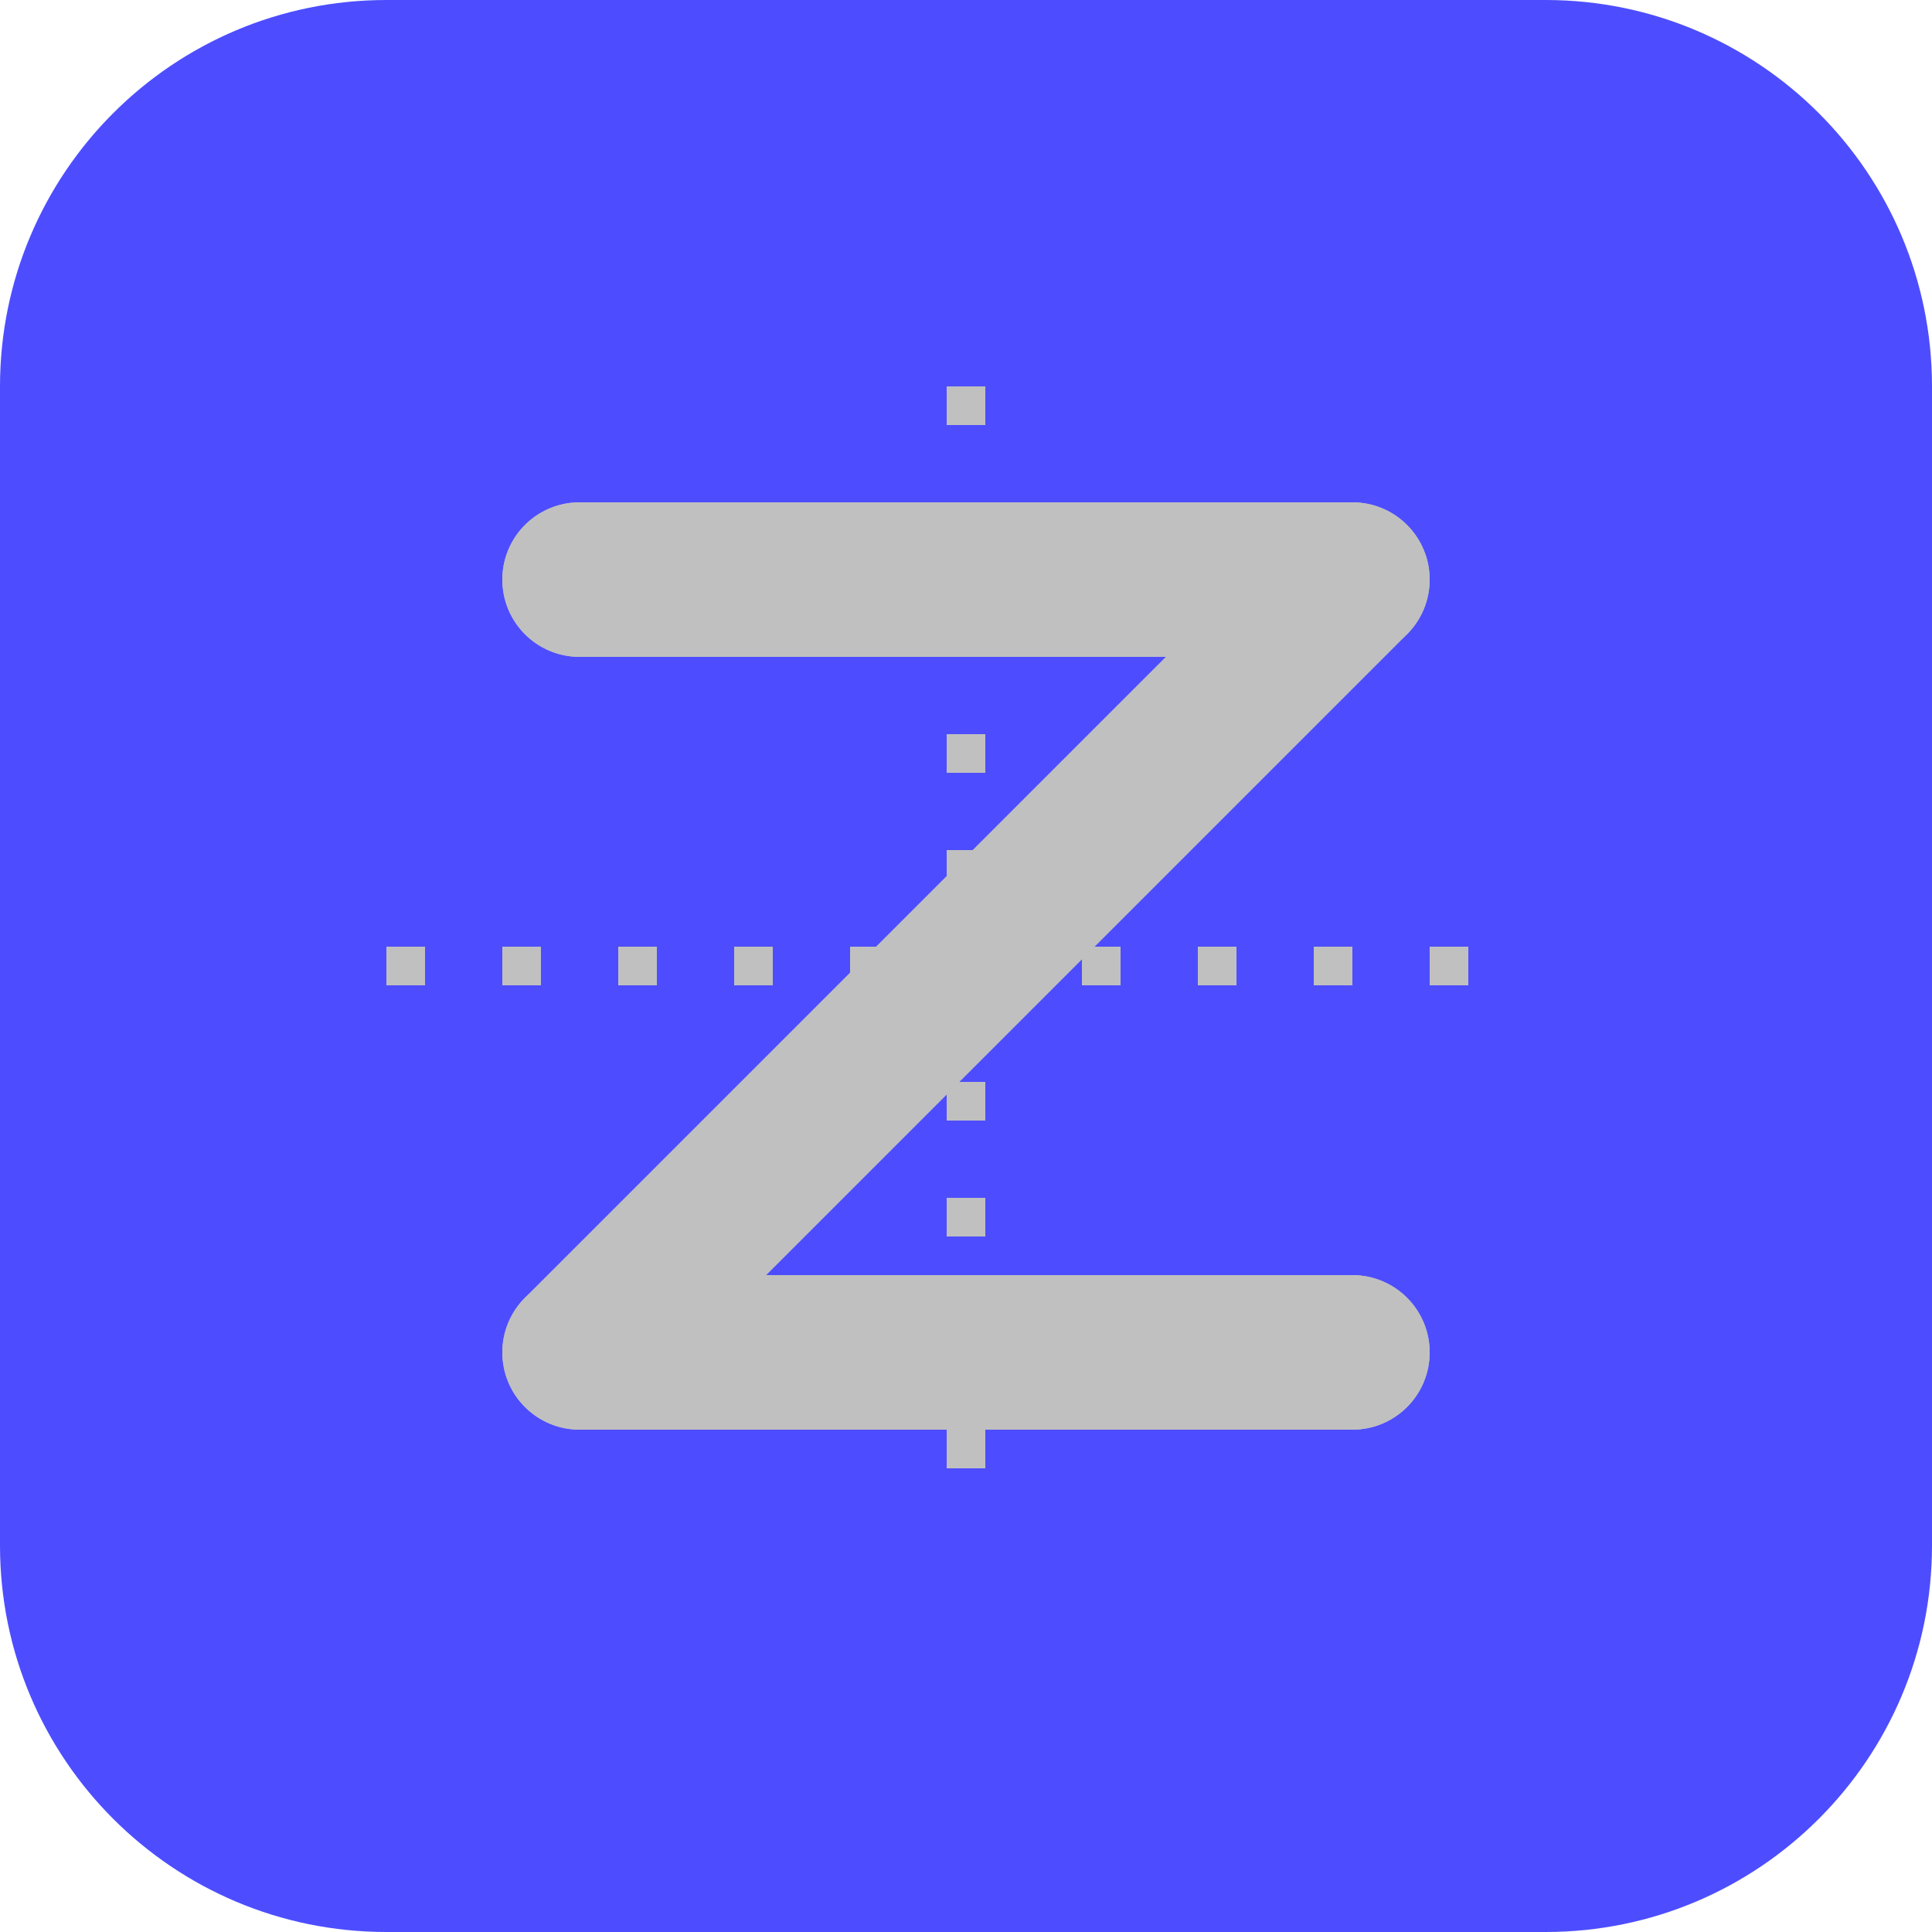
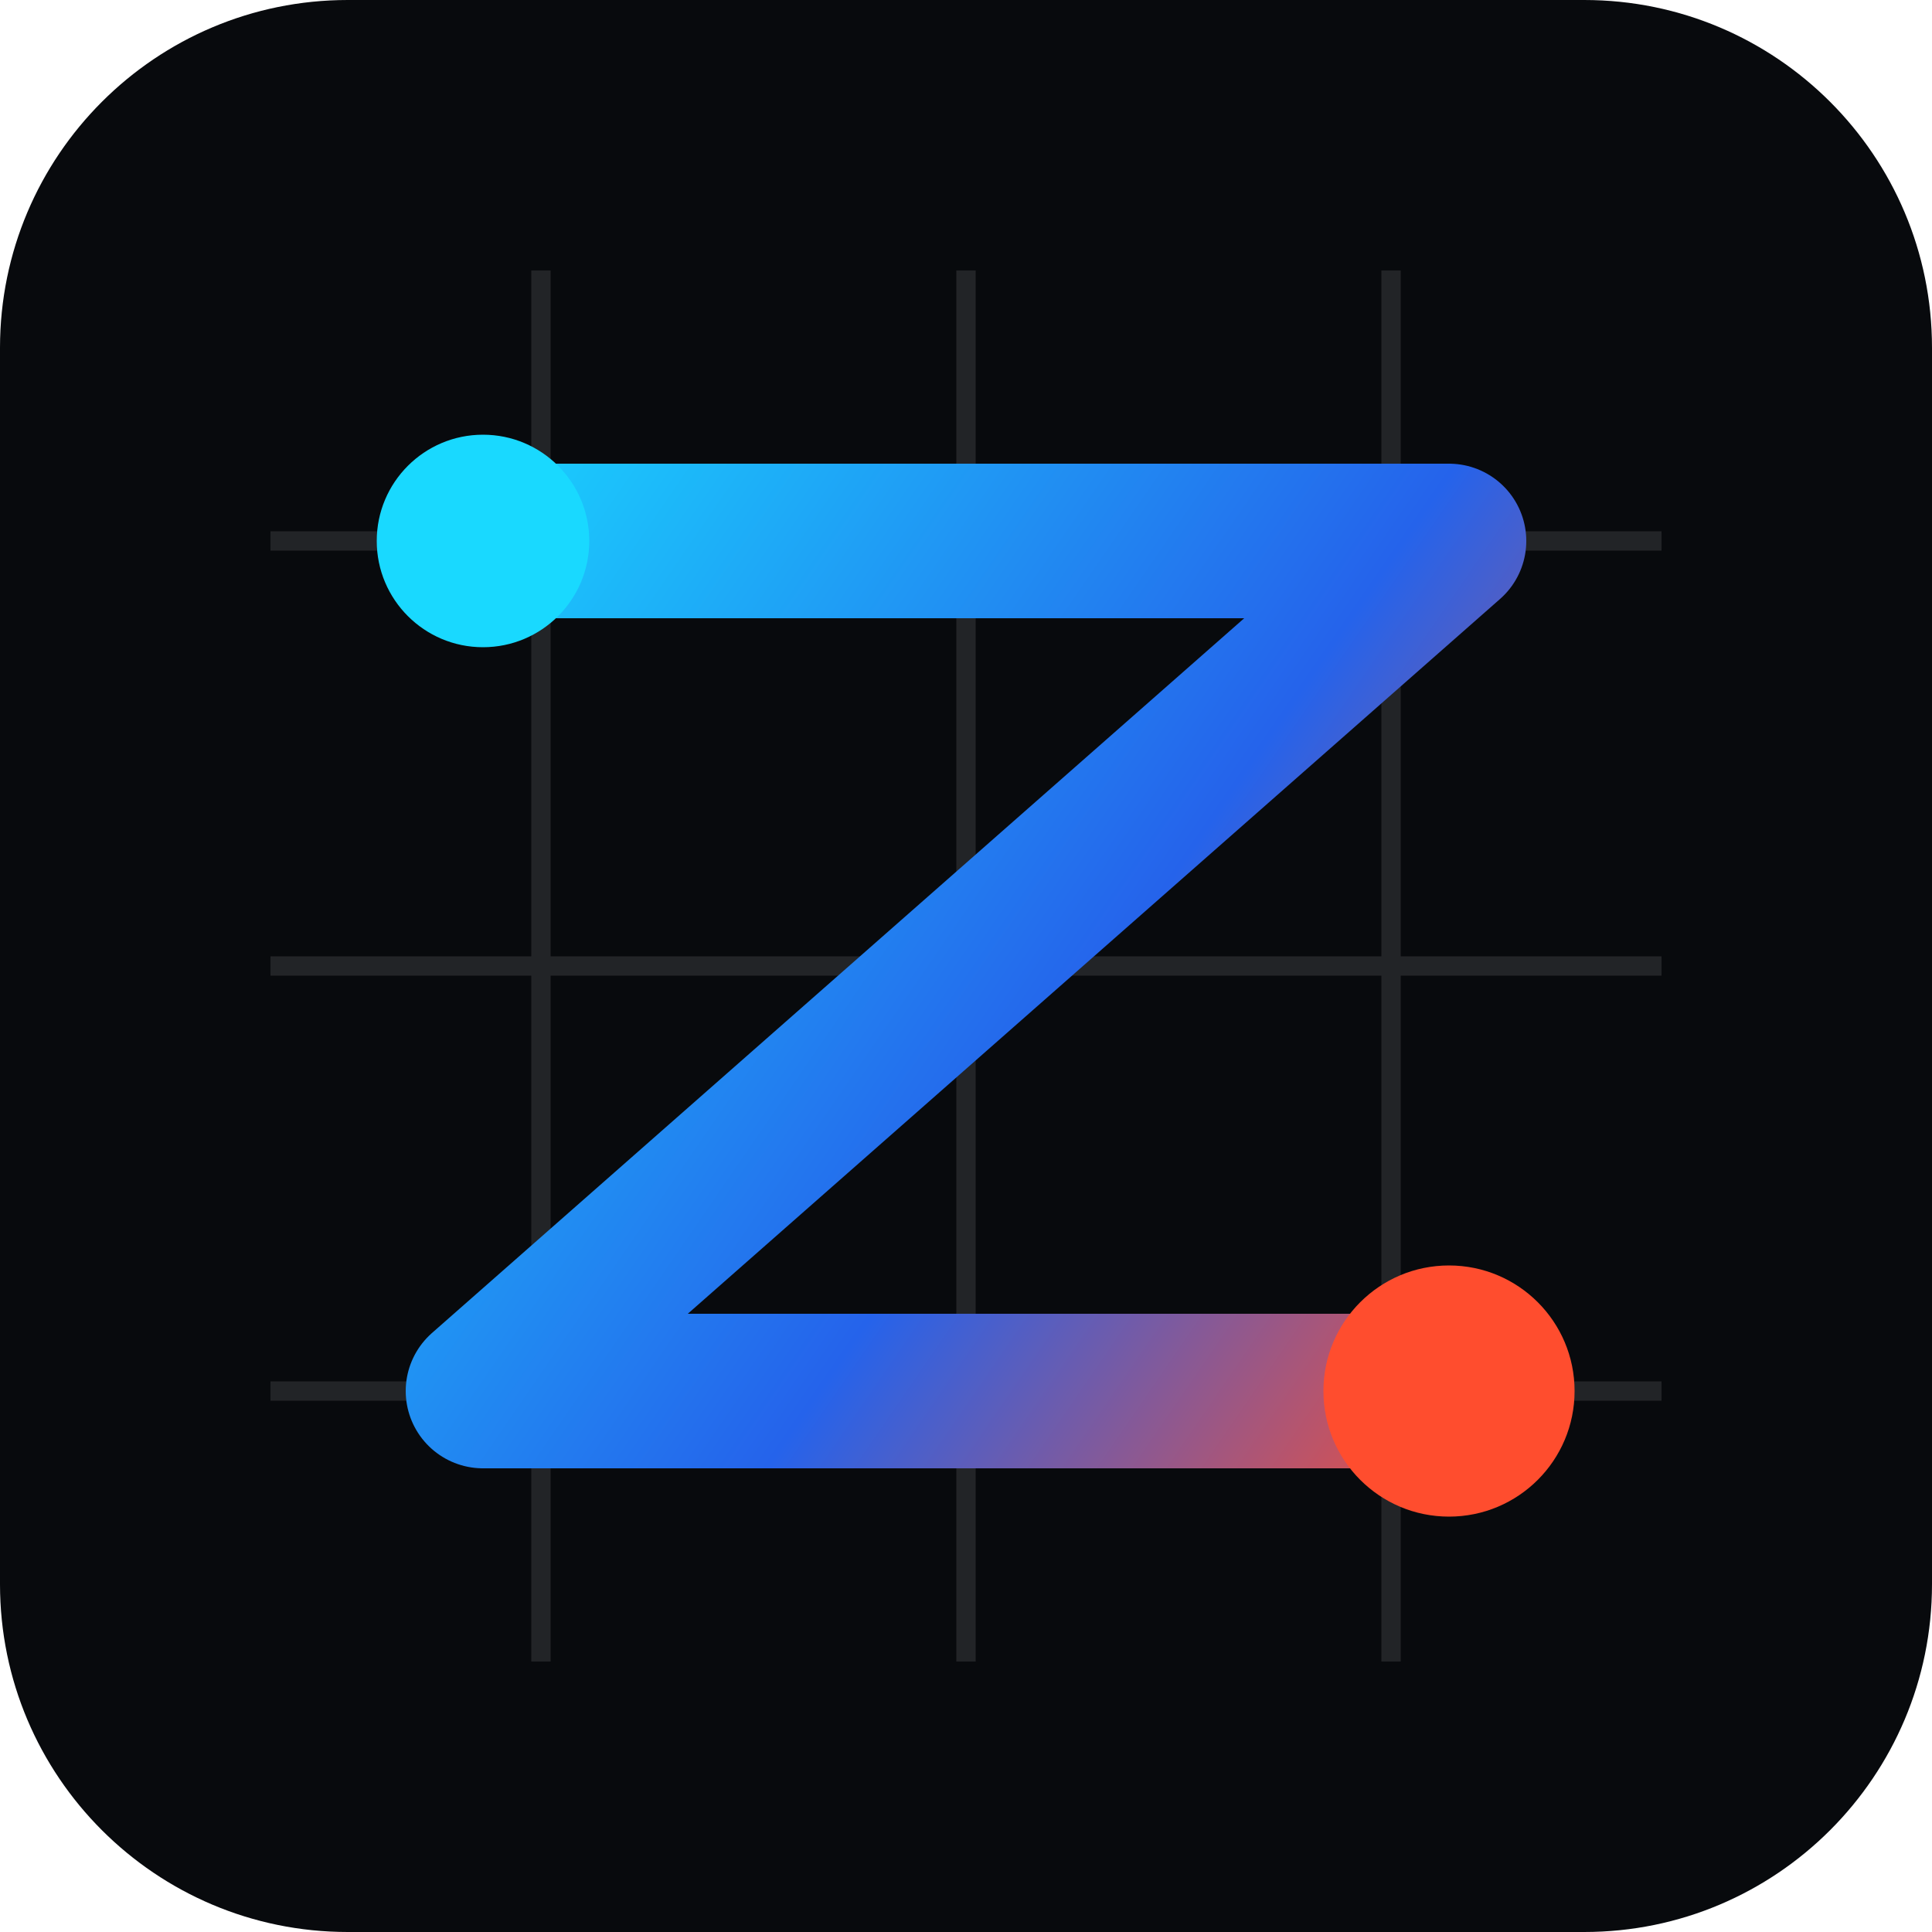
- <svg xmlns="http://www.w3.org/2000/svg" viewBox="0 0 100 100" width="100" height="100">
-   <rect width="100" height="100" rx="20" fill="#4d4dff" />
-   <path d="M30 30H70L30 70H70" stroke="#c0c0c0" stroke-width="8" stroke-linecap="round" stroke-linejoin="round" fill="none" />
-   <circle cx="30" cy="30" r="4" fill="#c0c0c0" />
-   <circle cx="70" cy="30" r="4" fill="#c0c0c0" />
-   <circle cx="30" cy="70" r="4" fill="#c0c0c0" />
-   <circle cx="70" cy="70" r="4" fill="#c0c0c0" />
-   <line x1="20" y1="50" x2="80" y2="50" stroke="#c0c0c0" stroke-width="2" stroke-dasharray="2 4" />
-   <line x1="50" y1="20" x2="50" y2="80" stroke="#c0c0c0" stroke-width="2" stroke-dasharray="2 4" />
+ <svg xmlns="http://www.w3.org/2000/svg" viewBox="0 0 100 100" role="img" aria-labelledby="title desc">
+   <defs>
+     <linearGradient id="trace" x1="18" x2="82" y1="28" y2="72" gradientUnits="userSpaceOnUse">
+       <stop offset="0" stop-color="#19d9ff" />
+       <stop offset="0.58" stop-color="#2563eb" />
+       <stop offset="1" stop-color="#ff4d2e" />
+     </linearGradient>
+   </defs>
+   <rect width="100" height="100" rx="18" fill="#080a0d" />
+   <g stroke="#f5f7fa" stroke-opacity="0.11" stroke-width="1">
+     <path d="M14 28h72M14 50h72M14 72h72M28 14v72M50 14v72M72 14v72" />
+   </g>
+   <path d="M25 28h50L25 72h50" fill="none" stroke="url(#trace)" stroke-width="8" stroke-linecap="round" stroke-linejoin="round" />
+   <circle cx="25" cy="28" r="5.5" fill="#19d9ff" />
+   <circle cx="75" cy="72" r="6.5" fill="#ff4d2e" />
</svg>
